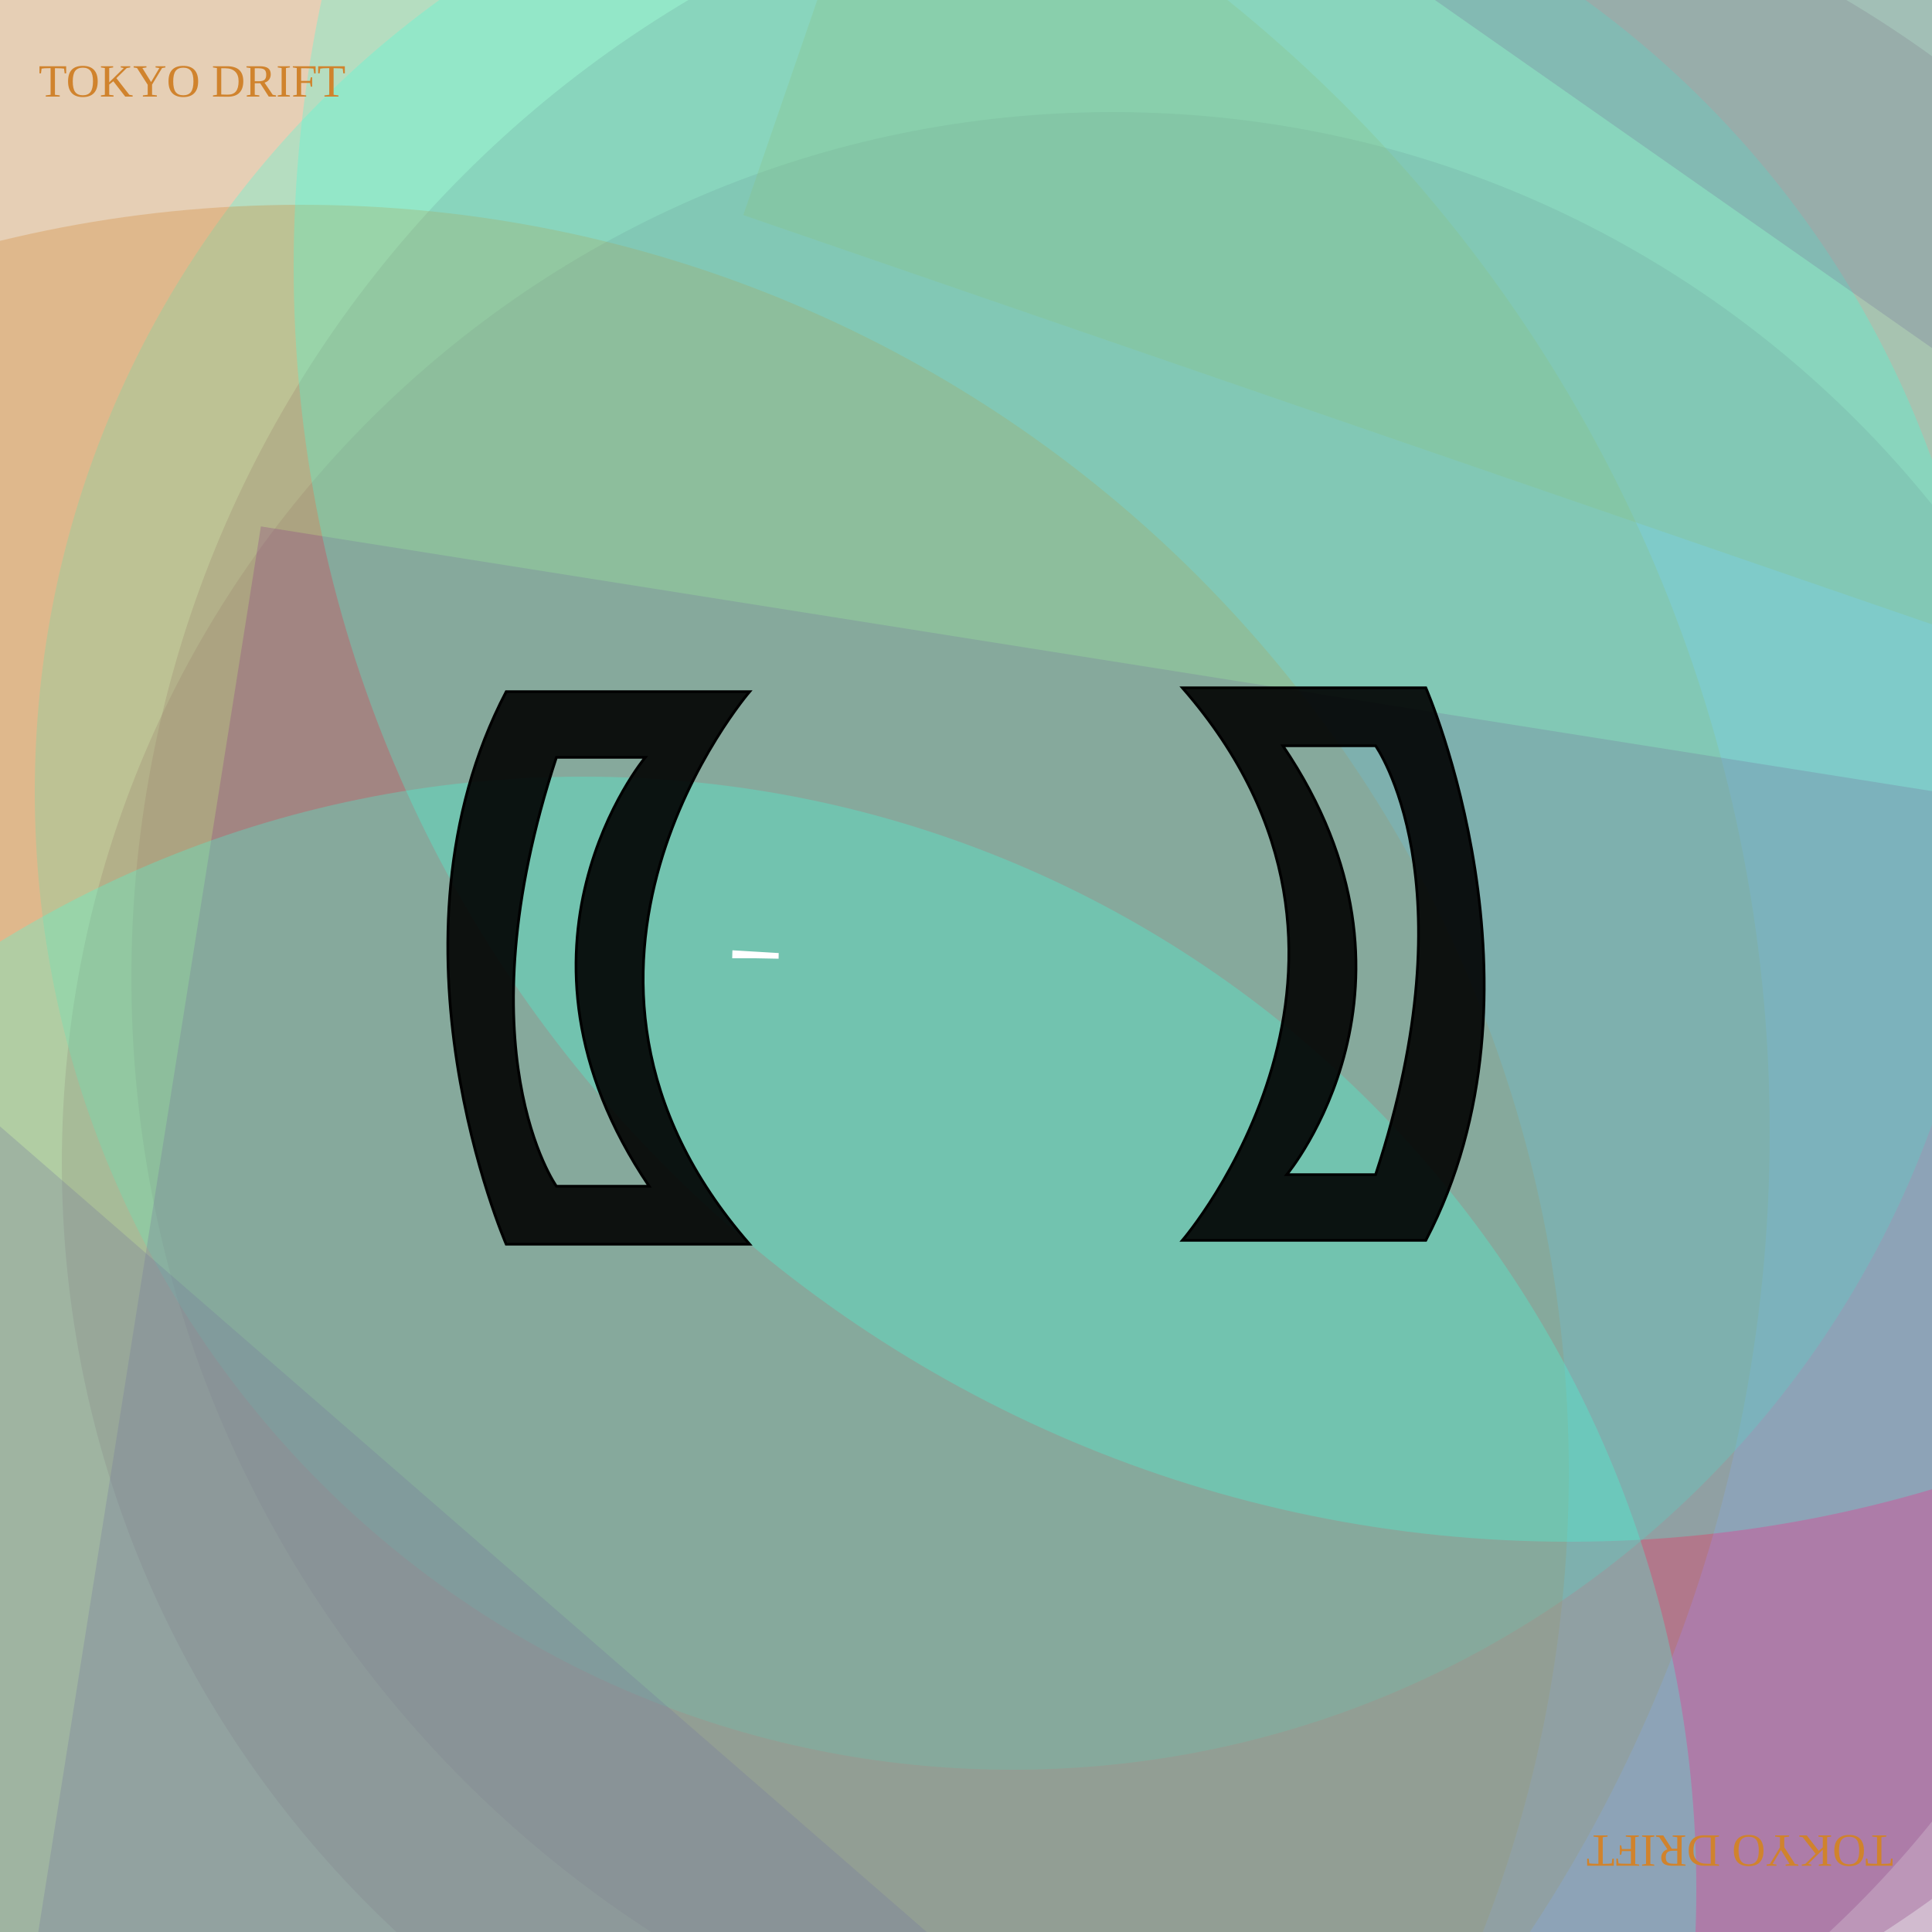
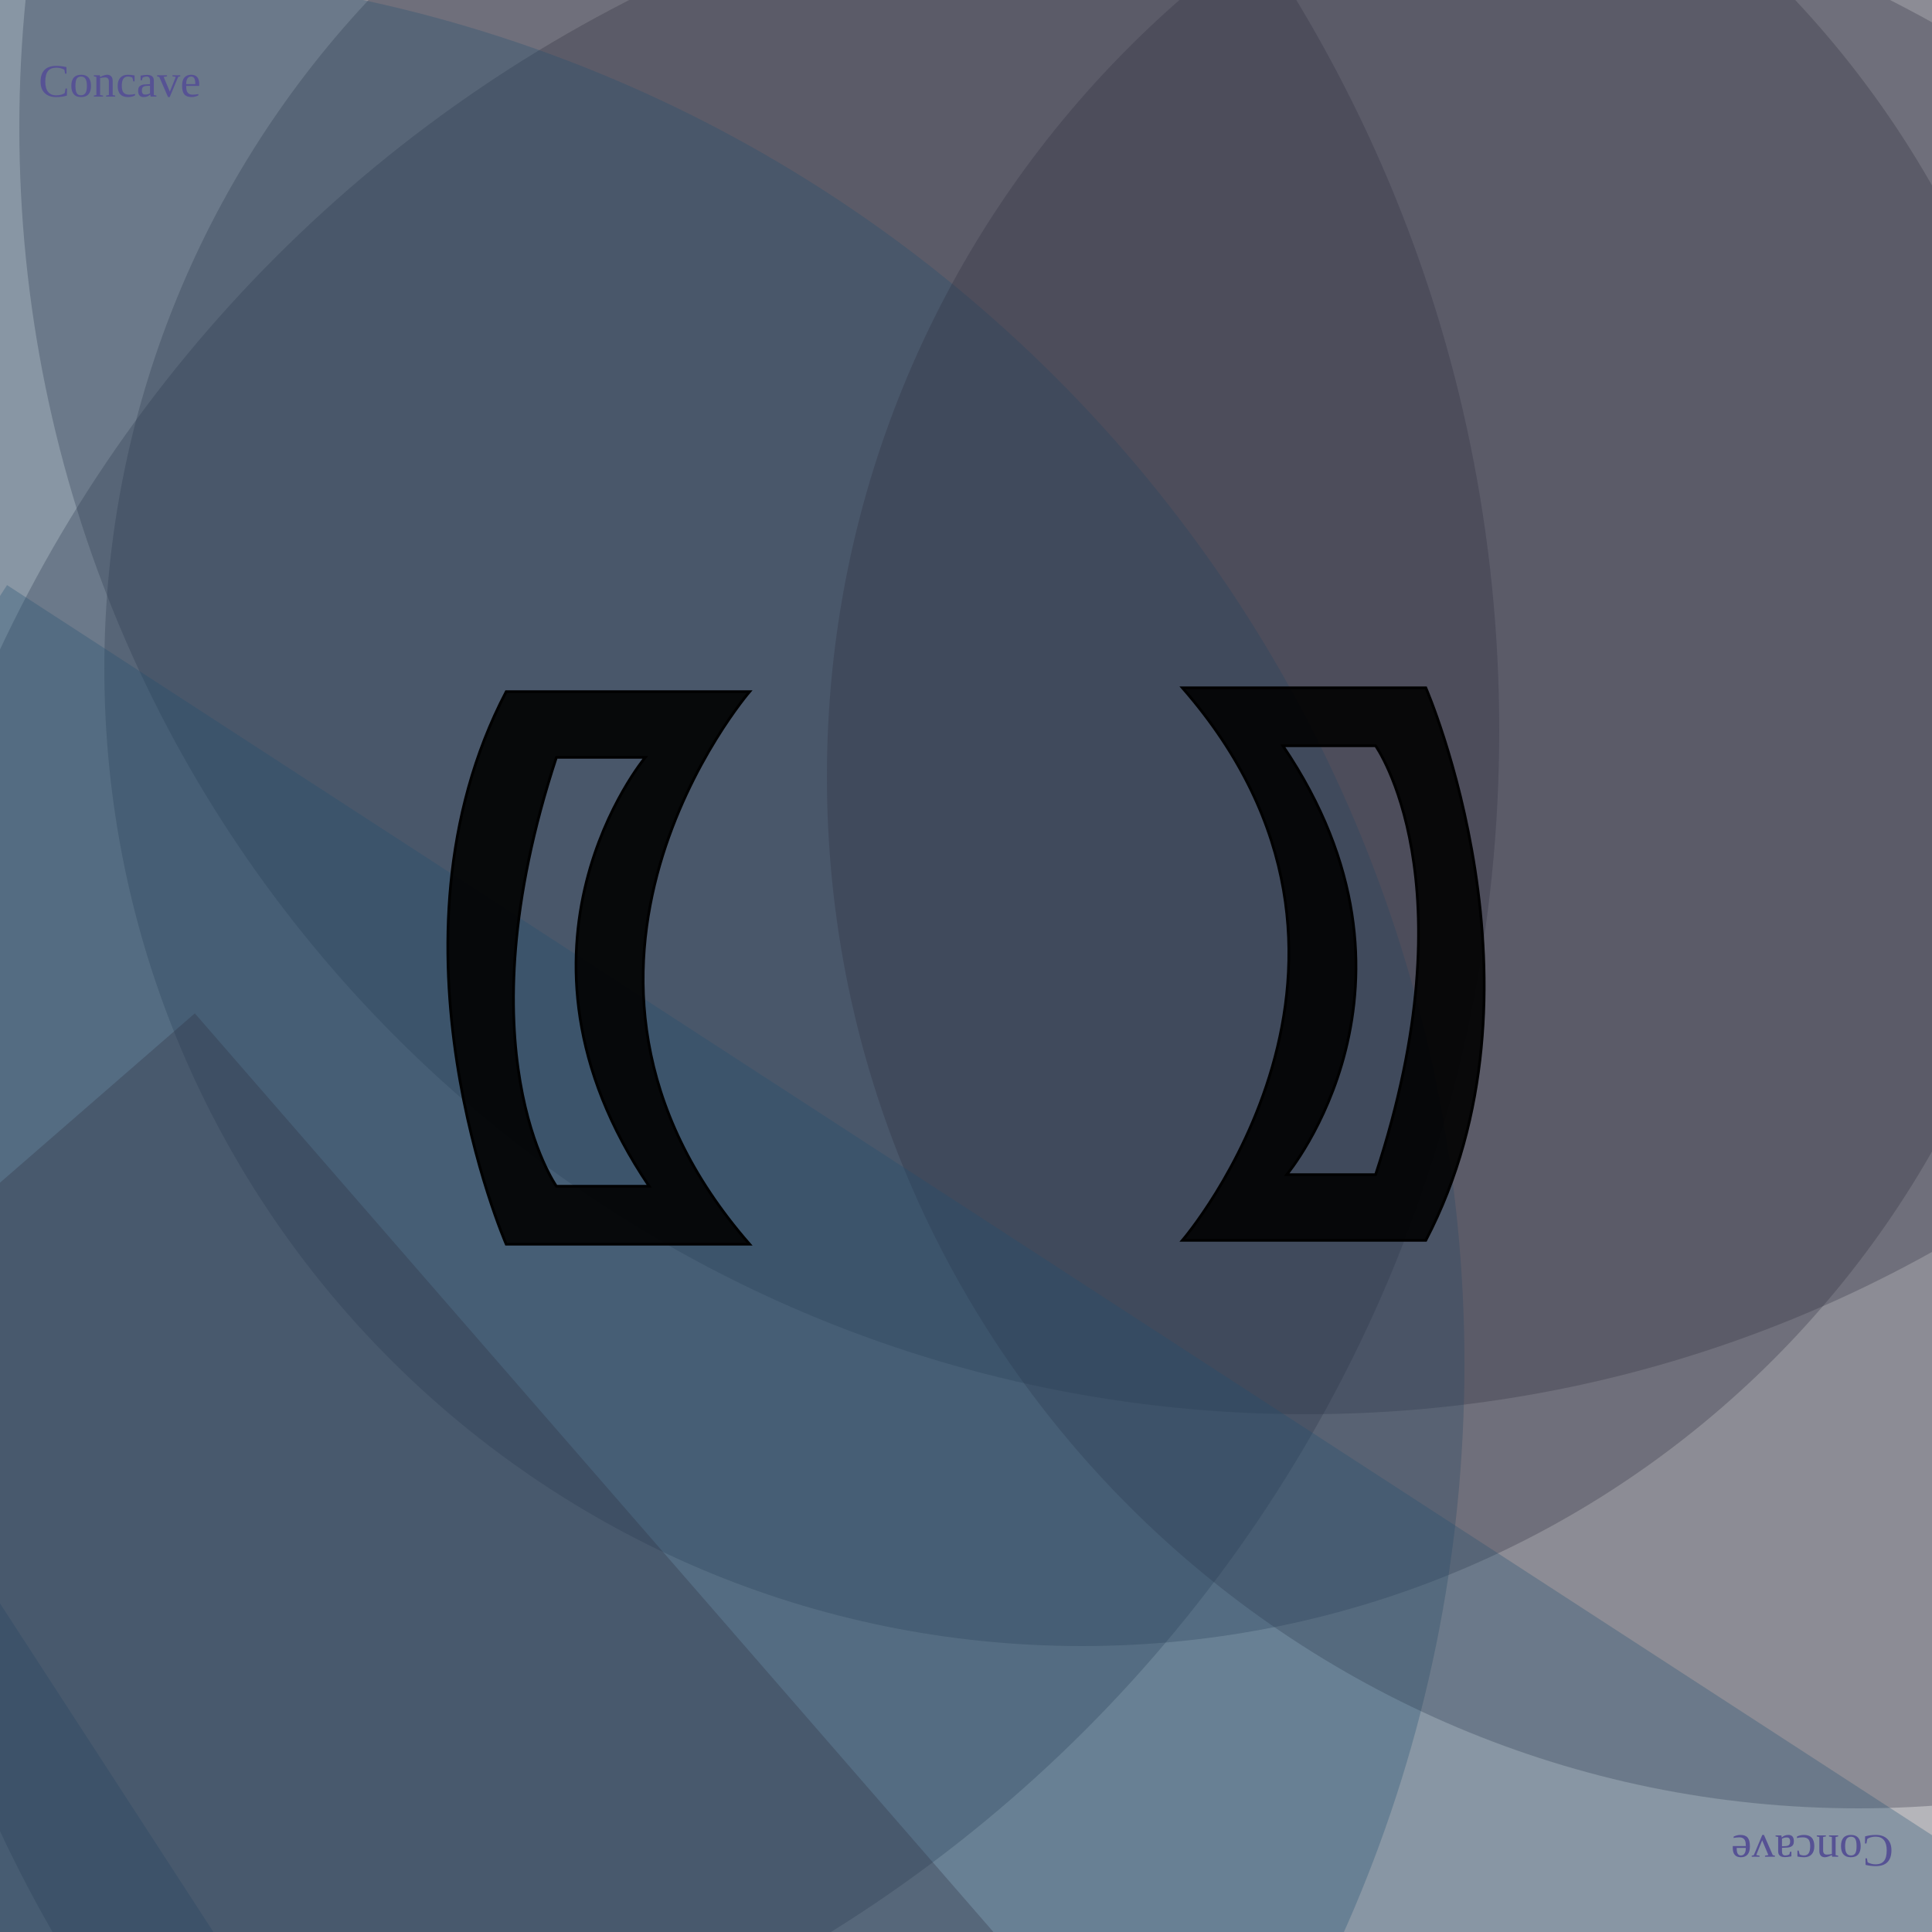
<svg xmlns="http://www.w3.org/2000/svg" width="500" height="500" viewbox="0 0 500 500" style="background-color:#111111">
  <g fill-opacity="0.3">
-     <circle fill="#8b4084" cx="288" cy="301" r="272" />
-     <circle fill="#8b4084" cx="328" cy="253" r="294" />
-     <circle fill="#d0832d" cx="82" cy="293" r="376" />
-     <rect fill="#d0832d" x="10" y="200" width="510" height="504" transform="rotate(289)" />
-     <circle fill="#45fddb" cx="262" cy="205" r="253" />
-     <circle fill="#d0832d" cx="78" cy="381" r="328" />
-     <rect fill="#8b4084" x="78" y="136" width="618" height="744" transform="rotate(201)" />
-     <rect fill="#8b4084" x="88" y="124" width="682" height="724" transform="rotate(9)" />
-     <rect fill="#8b4084" x="213" y="20" width="602" height="568" transform="rotate(305)" />
-     <rect fill="#d0832d" x="181" y="220" width="678" height="696" transform="rotate(137)" />
-     <rect fill="#8b4084" x="51" y="220" width="752" height="532" transform="rotate(41)" />
-     <circle fill="#45fddb" cx="151" cy="489" r="288" />
-     <rect fill="#45fddb" x="25" y="226" width="530" height="602" transform="rotate(105)" />
-     <circle fill="#45fddb" cx="406" cy="69" r="330" />
-     <rect fill="#45fddb" x="241" y="236" width="606" height="570" transform="rotate(153)" />
+     <rect fill="#214F70" x="47" y="40" width="698" height="772" transform="rotate(89)" />
+     <circle fill="#2E2E3F" cx="280" cy="173" r="253" />
+     <circle fill="#2E2E3F" cx="326" cy="321" r="360" />
+     <circle fill="#2E2E3F" cx="338" cy="33" r="333" />
+     <rect fill="#2E2E3F" x="42" y="218" width="598" height="598" transform="rotate(81)" />
+     <circle fill="#2E2E3F" cx="22" cy="189" r="366" />
+     <circle fill="#214F70" cx="18" cy="353" r="361" />
+     <rect fill="#2E2E3F" x="199" y="96" width="546" height="610" transform="rotate(137)" />
+     <circle fill="#2E2E3F" cx="481" cy="201" r="267" />
+     <rect fill="#214F70" x="66" y="226" width="680" height="652" transform="rotate(57)" />
+     <rect fill="#2E2E3F" x="85" y="246" width="590" height="520" transform="rotate(105)" />
+     <rect fill="#214F70" x="84" y="126" width="694" height="656" transform="rotate(33)" />
+     <rect fill="#214F70" x="21" y="70" width="550" height="748" transform="rotate(249)" />
+     <rect fill="#2E2E3F" x="139" y="132" width="784" height="636" transform="rotate(169)" />
+     <rect fill="#2E2E3F" x="231" y="134" width="518" height="534" transform="rotate(49)" />
  </g>
  <g id="infinity_1">
-     <path id="infinity" stroke-dasharray="0" stroke-dashoffset="0" stroke-width="12" d="M195.5 248c0 30 37.5 30 52.5 0s 52.5-30 52.5 0s-37.5 30-52.5 0s-52.5-30-52.5 0" fill="none">
-       <animate begin="s.begin" attributeType="XML" attributeName="stroke" values="#d0832d;#8b4084;#d0832d" dur="4s" fill="freeze" />
+     <path id="infinity" stroke-dasharray="0" stroke-dashoffset="0" stroke-width="16" d="M195.5 248c0 30 37.5 30 52.5 0s 52.5-30 52.5 0s-37.5 30-52.5 0s-52.5-30-52.5 0" fill="none">
+       <animate begin="s.begin" attributeType="XML" attributeName="stroke" values="#FAF7C0;#214F70;#FAF7C0" dur="4s" fill="freeze" />
      <animate begin="s.begin" attributeType="XML" attributeName="stroke-dasharray" values="0;50;0" dur="6s" fill="freeze" />
-       <animate begin="a.begin" attributeType="XML" attributeName="stroke-width" values="12;17;12" dur="1s" fill="freeze" />
+       <animate begin="a.begin" attributeType="XML" attributeName="stroke-width" values="16;20;16" dur="1s" fill="freeze" />
    </path>
-     <path id="infinity_2" stroke-dasharray="300" stroke-dashoffset="300" stroke="#FFFFFF" stroke-width="12" d="M195.5 248c0 30 37.5 30 52.5 0s 52.5-30 52.5 0s-37.5 30-52.5 0s-52.5-30-52.5 0" fill="none">
-       <animate begin="s.begin" attributeType="XML" attributeName="stroke" values="#45fddb;#d0832d;#45fddb" dur="4s" fill="freeze" />
-       <animate id="a" begin="s.begin;s.begin+1s;s.begin+2s;s.begin+3s;s.begin+4s;s.begin+5s;s.begin+6s" attributeType="XML" attributeName="stroke-width" values="12;17;12" dur="1s" fill="freeze" />
+     <path id="infinity_2" stroke-dasharray="300" stroke-dashoffset="300" stroke-width="16" d="M195.5 248c0 30 37.5 30 52.5 0s 52.5-30 52.5 0s-37.5 30-52.5 0s-52.5-30-52.5 0" fill="none">
+       <animate begin="s.begin" attributeType="XML" attributeName="stroke" values="#FAF7C0;#FAF7C0;#FAF7C0" dur="4s" fill="freeze" />
+       <animate id="a" begin="s.begin;s.begin+1s;s.begin+2s;s.begin+3s;s.begin+4s;s.begin+5s;s.begin+6s" attributeType="XML" attributeName="stroke-width" values="16;20;16" dur="1s" fill="freeze" />
      <animate id="s" attributeType="XML" attributeName="stroke-dashoffset" begin="0s;s.end" to="-1800" dur="6s" />
    </path>
  </g>
  <g id="b">
    <path d="M194 179H131c-34 65 0 143 0 143h63C132 251 194 179 194 179Zm-26 128H144s-25-35 0-111h23S126 245 168 307Z" stroke="black" fill-opacity="0.9" stroke-width=".7">
-       <animate id="p" begin="s.begin+2s" attributeName="fill" values="black;#d0832d;black" dur="2s" />
-       <animate id="q" begin="s.begin+4s" attributeName="fill" values="black;#8b4084;black" dur="2s" />
-       <animate id="r" begin="s.begin+6s" attributeName="fill" values="black;#45fddb;black" dur="2s" />
+       <set attributeName="stroke-dasharray" to="20" />
+       <set attributeName="stroke-width" to="2" />
+       <set attributeName="fill" to="#FAF7C0" />
+       <animate begin="s.begin;s.end" attributeType="XML" attributeName="stroke-dashoffset" from="0" to="280" dur="6s" fill="freeze" />
+       <animate begin="s.begin;s.end" attributeType="XML" attributeName="stroke" values="#565294;#13a444;#d0f5f3;#565294" dur="6s" fill="freeze" />
    </path>
-     <text x="10" y="25" fill="#d0832d">TOKYO DRIFT</text>
+     <text x="10" y="25" fill="#565294">Concave</text>
    <path d="M90 203c-21 41 0 91 0 91h11c0 0-16-42 0-91z" stroke-opacity=".7" fill-opacity=".7" fill="transparent">
-       <animate id="w" attributeName="fill" values="transparent;#d0832d;transparent" begin="p.begin+.4s;q.begin+.4s;r.begin+.4s" dur="1s" />
+       <animate id="w" attributeName="fill" values="transparent;#565294;transparent" begin="p.begin+.4s;p.begin+2.4s;p.begin+4.4s" dur="1s" />
      <animate begin="w.begin" attributeName="stroke" values="transparent;black;transparent" dur="1s" />
    </path>
-     <path d="M60 212c-17 34 0 74 0 74h9c0-1-13-34 0-74z" stroke-opacity=".35" fill-opacity=".5" fill="transparent">
-       <animate attributeName="fill" values="transparent;#8b4084;transparent" begin="w.begin+.2s" dur="1s" />
+     <path d="M60 212c-17 34 0 74 0 74h9c0-1-13-34 0-74z" stroke-opacity=".5" fill-opacity=".5" fill="transparent">
+       <animate attributeName="fill" values="transparent;#13a444;transparent" begin="w.begin+.2s" dur="1s" />
      <animate attributeName="stroke" values="transparent;black;transparent" begin="w.begin+.2s" dur="1s" />
    </path>
-     <path d="M37 221c-13 26 0 57 0 57h7c0 0-10-26 0-57z" stroke-opacity=".05" fill-opacity="0.3" fill="transparent">
-       <animate attributeName="fill" values="transparent;#45fddb;transparent" begin="w.begin+.4s" dur="1s" />
+     <path d="M37 221c-13 26 0 57 0 57h7c0 0-10-26 0-57z" stroke-opacity=".3" fill-opacity="0.3" fill="transparent">
+       <animate attributeName="fill" values="transparent;#d0f5f3;transparent" begin="w.begin+.4s" dur="1s" />
      <animate attributeName="stroke" values="transparent;black;transparent" begin="w.begin+.4s" dur="1s" />
    </path>
  </g>
  <use href="#b" x="-500" y="-500" transform="rotate(180)" />
</svg>
